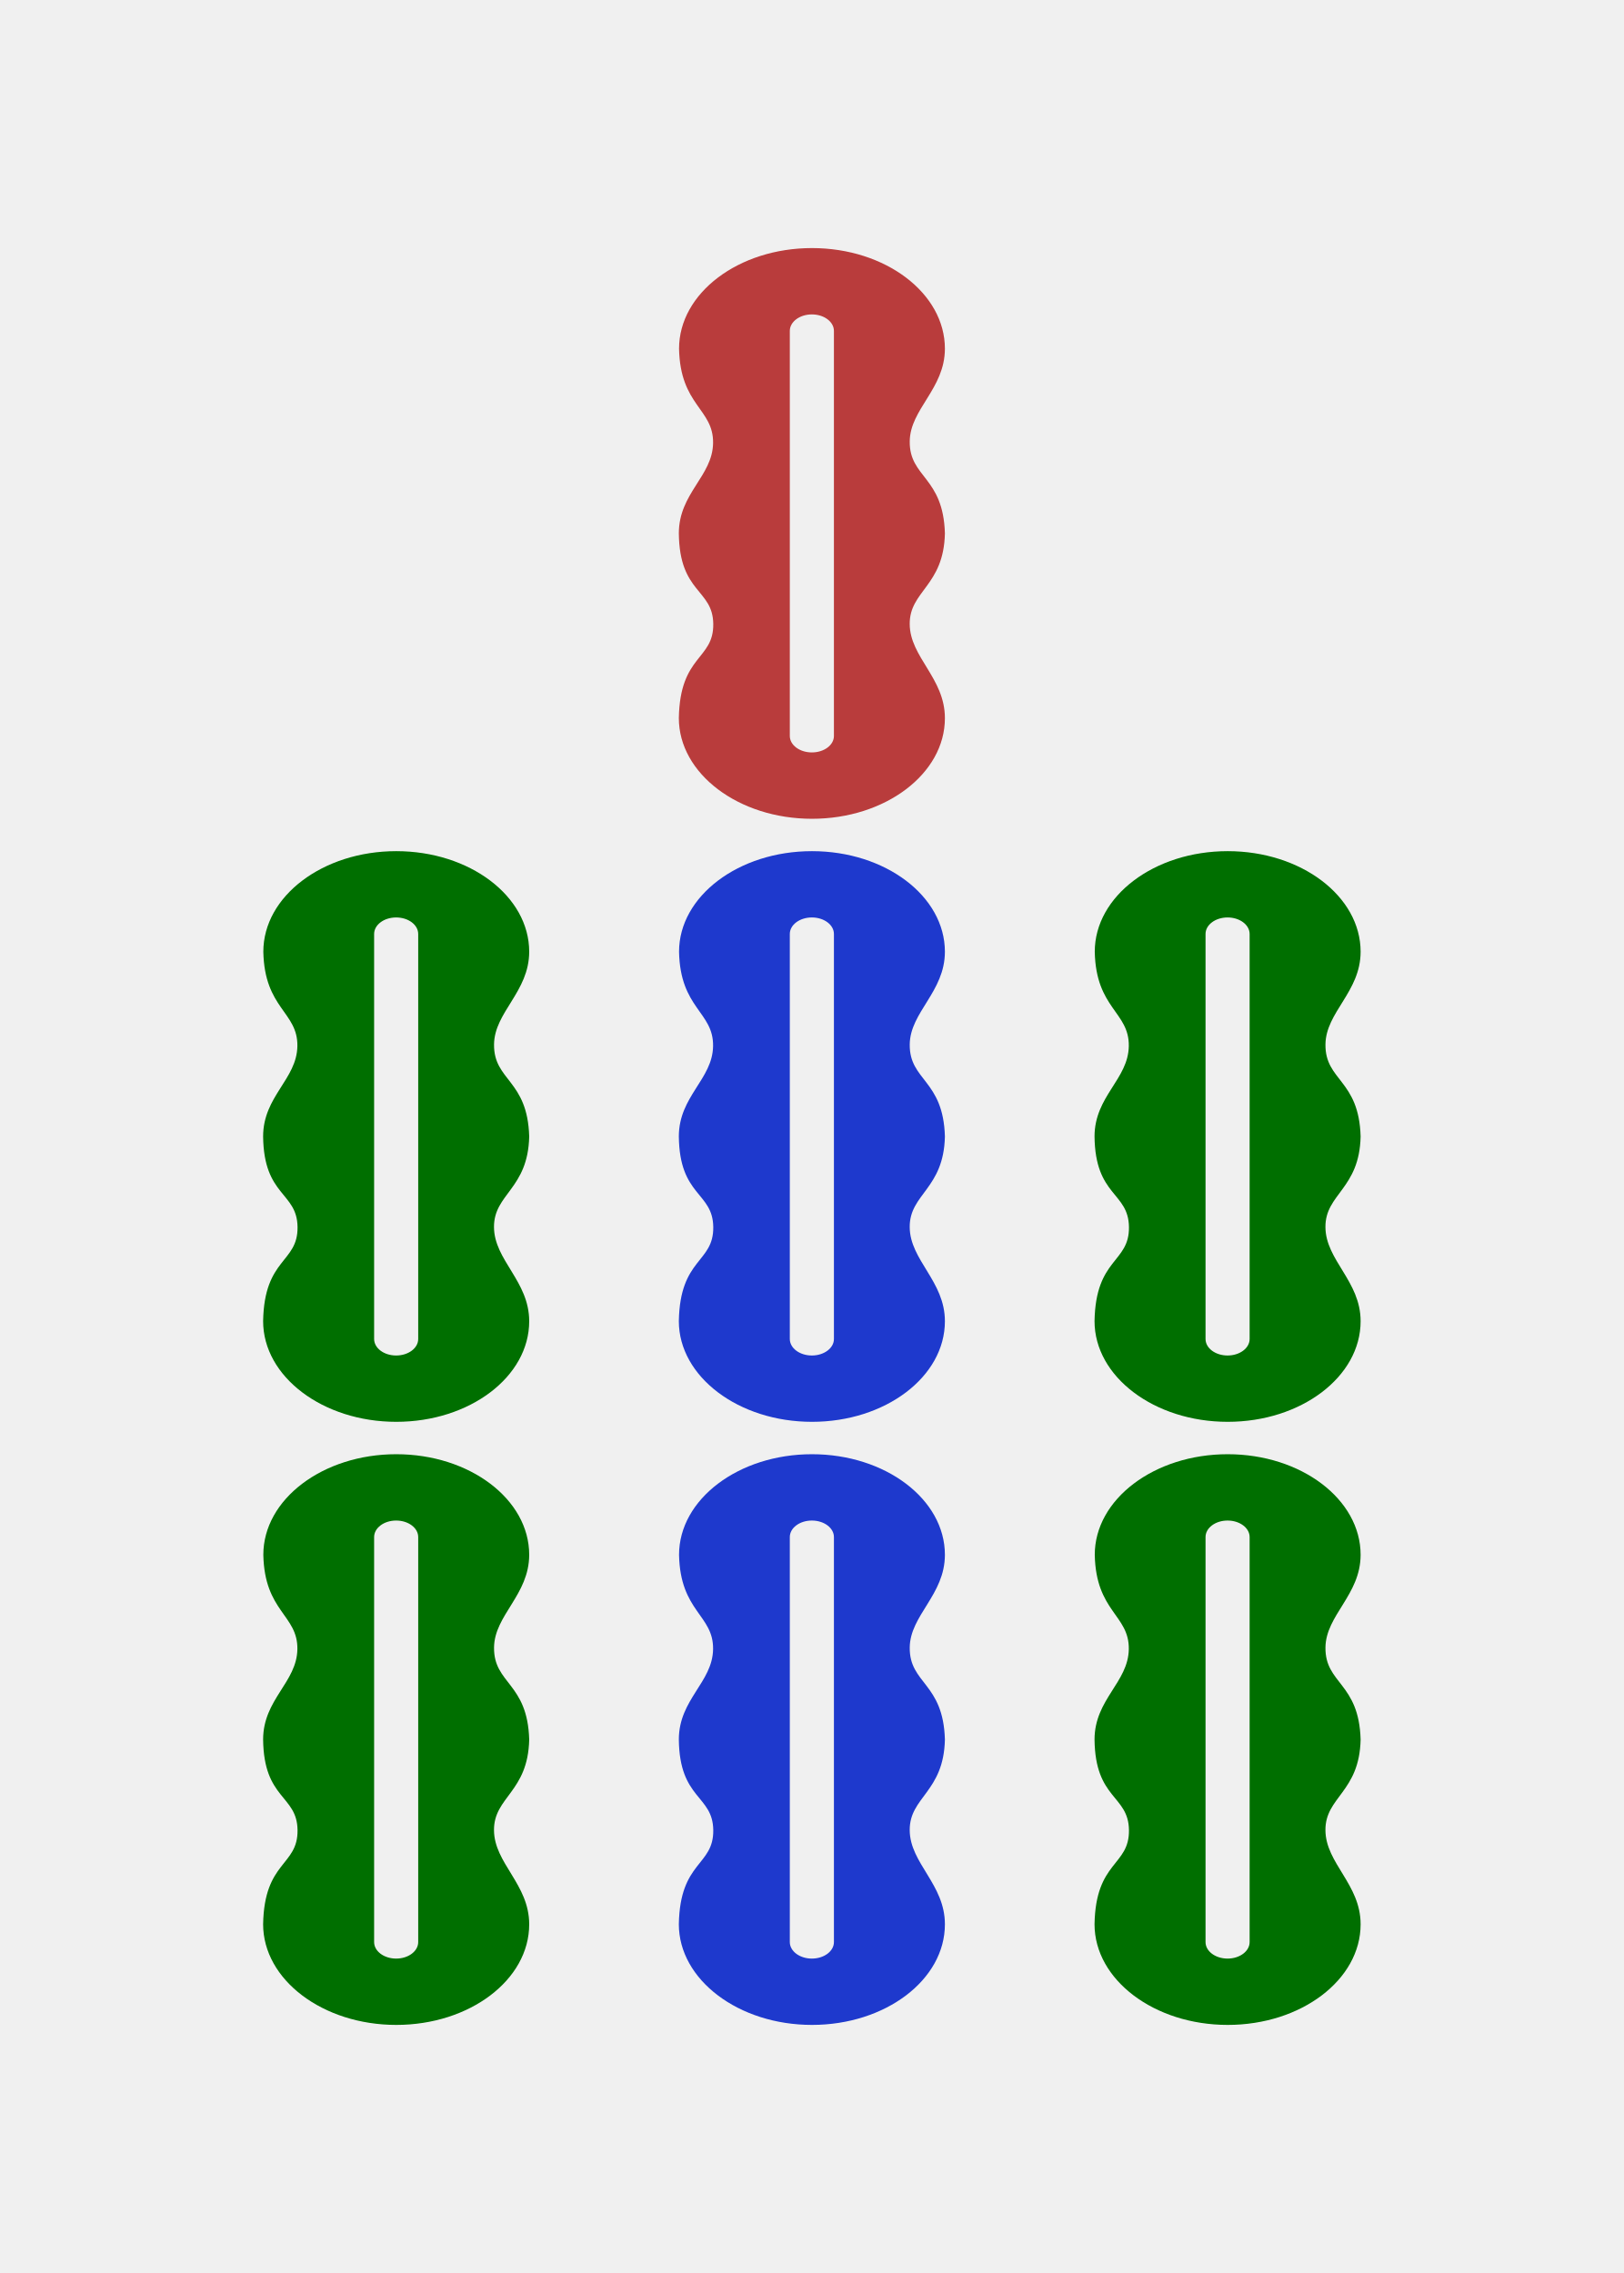
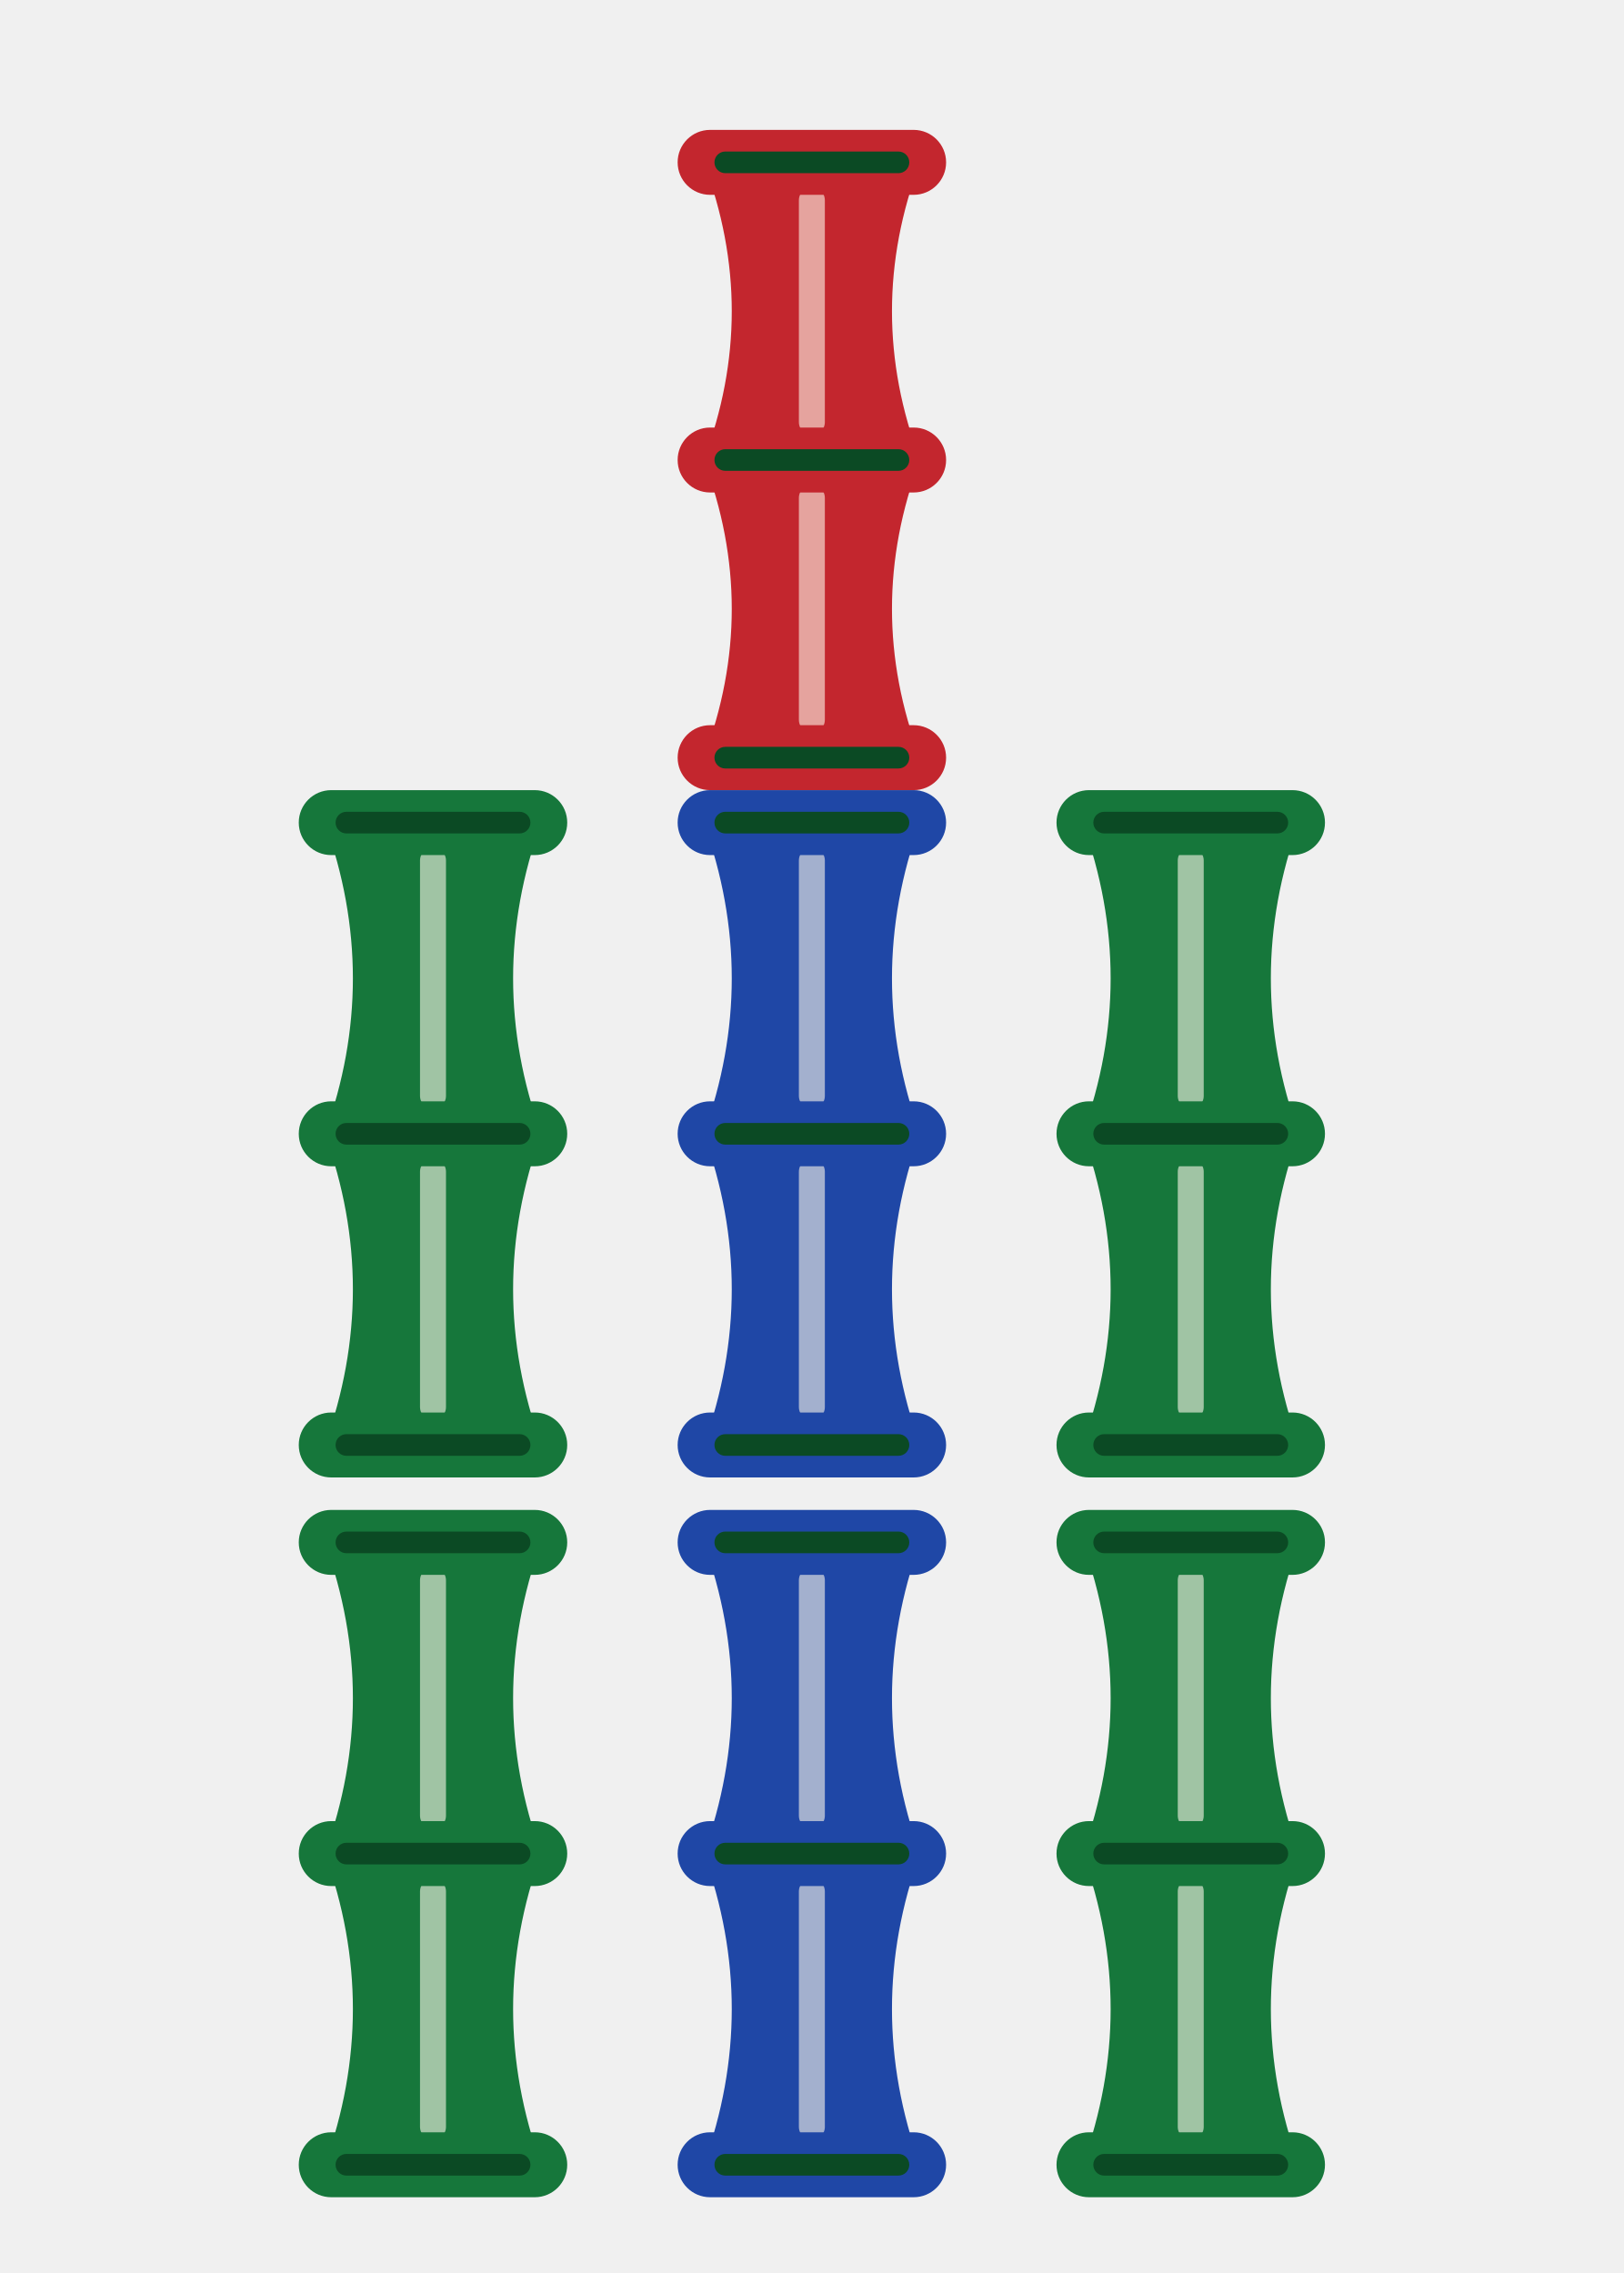
- <svg xmlns="http://www.w3.org/2000/svg" width="100%" height="100%" viewBox="0 0 300 420" fill="none">
-   <defs>
-     <clipPath id="clip-32">
-       <path fill="#fff" transform="translate(48.614 45.84)" d="M0 0h202.772v328.319H0z" />
-     </clipPath>
-   </defs>
-   <g clip-path="url(#clip-32)">
-     <path d="M73.212 157.274c-13.563 0-24.56 8.324-24.56 18.591.218 10.528 6.382 11.095 6.292 17.422-.09 6.143-6.317 9.255-6.33 16.692.115 11.125 6.275 10.245 6.36 16.743.086 6.681-6.147 5.66-6.36 17.387 0 10.271 11.035 18.613 24.598 18.613 13.567 0 24.563-8.325 24.563-18.592-.004-7.428-6.471-11.248-6.506-17.396-.034-6.147 6.289-7.018 6.506-16.734-.303-10.527-6.565-10.267-6.497-17.008.056-5.976 6.48-9.703 6.497-17.127 0-10.271-10.996-18.591-24.563-18.591zm-.022 12.252c2.263 0 4.077 1.366 4.077 3.056v74.836c0 1.686-1.818 3.048-4.077 3.048-2.254 0-4.068-1.362-4.068-3.053v-74.835c0-1.686 1.814-3.052 4.068-3.052z" fill="#006F00" />
-     <path d="M150.019 157.274c-13.562 0-24.559 8.324-24.559 18.591.213 10.528 6.382 11.095 6.288 17.422-.085 6.143-6.314 9.255-6.327 16.692.116 11.125 6.276 10.245 6.361 16.743.086 6.681-6.147 5.66-6.361 17.387 0 10.271 11.036 18.613 24.598 18.613 13.567 0 24.564-8.325 24.56-18.592 0-7.428-6.468-11.248-6.502-17.396-.034-6.147 6.288-7.018 6.502-16.734-.299-10.527-6.562-10.267-6.498-17.008.06-5.976 6.485-9.703 6.498-17.127 0-10.271-10.993-18.591-24.56-18.591zm-.021 12.252c2.258 0 4.077 1.366 4.077 3.056v74.836c0 1.686-1.819 3.048-4.077 3.048-2.254 0-4.073-1.362-4.073-3.053v-74.835c0-1.686 1.819-3.052 4.073-3.052z" fill="#1E39CD" />
-     <path d="M226.827 157.274c-13.567 0-24.564 8.324-24.56 18.591.214 10.528 6.382 11.095 6.289 17.422-.09 6.143-6.314 9.255-6.332 16.692.12 11.125 6.276 10.245 6.361 16.743.086 6.681-6.147 5.66-6.361 17.387 0 10.271 11.036 18.613 24.603 18.613 13.562 0 24.559-8.325 24.559-18.592 0-7.428-6.467-11.248-6.501-17.396-.035-6.147 6.288-7.018 6.501-16.734-.299-10.527-6.566-10.267-6.497-17.008.06-5.976 6.485-9.703 6.497-17.127 0-10.271-10.997-18.591-24.559-18.591zm-.022 12.252c2.254 0 4.073 1.366 4.073 3.056v74.836c0 1.686-1.819 3.048-4.073 3.048-2.258 0-4.072-1.362-4.072-3.053v-74.835c0-1.686 1.814-3.052 4.072-3.052zM73.212 268.707c-13.563 0-24.56 8.325-24.56 18.591.218 10.528 6.382 11.1 6.292 17.426-.09 6.139-6.317 9.256-6.33 16.688.115 11.129 6.275 10.245 6.36 16.743.086 6.681-6.147 5.665-6.36 17.392 0 10.267 11.035 18.612 24.598 18.612 13.567 0 24.563-8.324 24.563-18.591-.004-7.432-6.471-11.253-6.506-17.4-.034-6.148 6.289-7.014 6.506-16.735-.303-10.527-6.565-10.262-6.497-17.007.056-5.977 6.48-9.704 6.497-17.128 0-10.266-10.996-18.591-24.563-18.591zm-.022 12.256c2.263 0 4.077 1.362 4.077 3.053v74.835c0 1.69-1.818 3.052-4.077 3.052-2.254 0-4.068-1.366-4.068-3.052v-74.835c0-1.691 1.814-3.053 4.068-3.053z" fill="#006F00" />
-     <path d="M150.019 268.707c-13.562 0-24.559 8.325-24.559 18.591.213 10.528 6.382 11.1 6.288 17.426-.085 6.139-6.314 9.256-6.327 16.688.116 11.129 6.276 10.245 6.361 16.743.086 6.681-6.147 5.665-6.361 17.392 0 10.267 11.036 18.612 24.598 18.612 13.567 0 24.564-8.324 24.56-18.591 0-7.432-6.468-11.253-6.502-17.4-.034-6.148 6.288-7.014 6.502-16.735-.299-10.527-6.562-10.262-6.498-17.007.06-5.977 6.485-9.704 6.498-17.128 0-10.266-10.993-18.591-24.56-18.591zm-.021 12.256c2.258 0 4.077 1.362 4.077 3.053v74.835c0 1.69-1.819 3.052-4.077 3.052-2.254 0-4.073-1.366-4.073-3.052v-74.835c0-1.691 1.819-3.053 4.073-3.053z" fill="#1E39CD" />
-     <path d="M226.827 268.707c-13.567 0-24.564 8.325-24.56 18.591.214 10.528 6.382 11.1 6.289 17.426-.09 6.139-6.314 9.256-6.332 16.688.12 11.129 6.276 10.245 6.361 16.743.086 6.681-6.147 5.665-6.361 17.392 0 10.267 11.036 18.612 24.603 18.612 13.562 0 24.559-8.324 24.559-18.591 0-7.432-6.467-11.253-6.501-17.4-.035-6.148 6.288-7.014 6.501-16.735-.299-10.527-6.566-10.262-6.497-17.007.06-5.977 6.485-9.704 6.497-17.128 0-10.266-10.997-18.591-24.559-18.591zm-.022 12.256c2.254 0 4.073 1.362 4.073 3.053v74.835c0 1.69-1.819 3.052-4.073 3.052-2.258 0-4.072-1.366-4.072-3.052v-74.835c0-1.691 1.814-3.053 4.072-3.053z" fill="#006F00" />
-     <path d="M150.019 45.84c-13.562 0-24.559 8.325-24.559 18.592.213 10.527 6.382 11.095 6.288 17.426-.085 6.139-6.314 9.25-6.327 16.687.116 11.13 6.276 10.246 6.361 16.743.086 6.681-6.147 5.665-6.361 17.392 0 10.267 11.036 18.613 24.598 18.613 13.567 0 24.564-8.325 24.56-18.592 0-7.432-6.468-11.253-6.502-17.4-.034-6.147 6.288-7.014 6.502-16.734-.299-10.528-6.562-10.267-6.498-17.008.06-5.977 6.485-9.703 6.498-17.127 0-10.267-10.993-18.592-24.56-18.592zm-.021 12.257c2.258 0 4.077 1.362 4.077 3.052v74.835c0 1.691-1.819 3.048-4.077 3.048-2.254 0-4.073-1.357-4.073-3.048V61.149c0-1.69 1.819-3.052 4.073-3.052z" fill="#B93C3C" />
-   </g>
+ <svg xmlns="http://www.w3.org/2000/svg" viewBox="0 0 300 420">
+   <path d="M130 30Q140.4 57.5 130 85L170 85Q159.6 57.5 170 30Z" fill="#c3262e" />
+   <path d="M150 37L150 78" stroke="#fbf6e9" stroke-width="4.8" stroke-linecap="round" opacity="0.6" />
+   <path d="M130 85Q140.4 112.5 130 140L170 140Q159.6 112.5 170 85Z" fill="#c3262e" />
+   <path d="M150 92L150 133" stroke="#fbf6e9" stroke-width="4.8" stroke-linecap="round" opacity="0.6" />
+   <rect x="125.2" y="24" width="49.6" height="12" rx="6" fill="#c3262e" />
+   <rect x="132" y="28" width="36" height="4" rx="2" fill="#0b4a24" />
+   <rect x="125.2" y="79" width="49.6" height="12" rx="6" fill="#c3262e" />
+   <rect x="132" y="83" width="36" height="4" rx="2" fill="#0b4a24" />
+   <rect x="125.2" y="134" width="49.6" height="12" rx="6" fill="#c3262e" />
+   <rect x="132" y="138" width="36" height="4" rx="2" fill="#0b4a24" />
+   <path d="M60 152Q70.4 180.8 60 209.5L100 209.5Q89.6 180.8 100 152Z" fill="#16773b" />
+   <path d="M80 159L80 202.5" stroke="#fbf6e9" stroke-width="4.8" stroke-linecap="round" opacity="0.6" />
+   <path d="M60 209.5Q70.4 238.2 60 267L100 267Q89.6 238.2 100 209.5Z" fill="#16773b" />
+   <path d="M80 216.5L80 260" stroke="#fbf6e9" stroke-width="4.8" stroke-linecap="round" opacity="0.6" />
+   <rect x="55.2" y="146" width="49.6" height="12" rx="6" fill="#16773b" />
+   <rect x="62" y="150" width="36" height="4" rx="2" fill="#0b4a24" />
+   <rect x="55.2" y="203.5" width="49.6" height="12" rx="6" fill="#16773b" />
+   <rect x="62" y="207.5" width="36" height="4" rx="2" fill="#0b4a24" />
+   <rect x="55.2" y="261" width="49.6" height="12" rx="6" fill="#16773b" />
+   <rect x="62" y="265" width="36" height="4" rx="2" fill="#0b4a24" />
+   <path d="M130 152Q140.4 180.8 130 209.5L170 209.5Q159.6 180.8 170 152Z" fill="#1f47a6" />
+   <path d="M150 159L150 202.5" stroke="#fbf6e9" stroke-width="4.8" stroke-linecap="round" opacity="0.6" />
+   <path d="M130 209.5Q140.4 238.2 130 267L170 267Q159.6 238.2 170 209.5Z" fill="#1f47a6" />
+   <path d="M150 216.5L150 260" stroke="#fbf6e9" stroke-width="4.8" stroke-linecap="round" opacity="0.6" />
+   <rect x="125.2" y="146" width="49.6" height="12" rx="6" fill="#1f47a6" />
+   <rect x="132" y="150" width="36" height="4" rx="2" fill="#0b4a24" />
+   <rect x="125.2" y="203.5" width="49.6" height="12" rx="6" fill="#1f47a6" />
+   <rect x="132" y="207.5" width="36" height="4" rx="2" fill="#0b4a24" />
+   <rect x="125.2" y="261" width="49.6" height="12" rx="6" fill="#1f47a6" />
+   <rect x="132" y="265" width="36" height="4" rx="2" fill="#0b4a24" />
+   <path d="M200 152Q210.4 180.8 200 209.5L240 209.5Q229.6 180.8 240 152Z" fill="#16773b" />
+   <path d="M220 159L220 202.5" stroke="#fbf6e9" stroke-width="4.8" stroke-linecap="round" opacity="0.6" />
+   <path d="M200 209.5Q210.4 238.2 200 267L240 267Q229.6 238.2 240 209.5Z" fill="#16773b" />
+   <path d="M220 216.5L220 260" stroke="#fbf6e9" stroke-width="4.8" stroke-linecap="round" opacity="0.6" />
+   <rect x="195.2" y="146" width="49.6" height="12" rx="6" fill="#16773b" />
+   <rect x="202" y="150" width="36" height="4" rx="2" fill="#0b4a24" />
+   <rect x="195.2" y="203.5" width="49.6" height="12" rx="6" fill="#16773b" />
+   <rect x="202" y="207.5" width="36" height="4" rx="2" fill="#0b4a24" />
+   <rect x="195.2" y="261" width="49.6" height="12" rx="6" fill="#16773b" />
+   <rect x="202" y="265" width="36" height="4" rx="2" fill="#0b4a24" />
+   <path d="M60 285Q70.4 313.8 60 342.5L100 342.5Q89.6 313.8 100 285Z" fill="#16773b" />
+   <path d="M80 292L80 335.5" stroke="#fbf6e9" stroke-width="4.8" stroke-linecap="round" opacity="0.6" />
+   <path d="M60 342.5Q70.4 371.2 60 400L100 400Q89.6 371.2 100 342.5Z" fill="#16773b" />
+   <path d="M80 349.5L80 393" stroke="#fbf6e9" stroke-width="4.8" stroke-linecap="round" opacity="0.6" />
+   <rect x="55.2" y="279" width="49.6" height="12" rx="6" fill="#16773b" />
+   <rect x="62" y="283" width="36" height="4" rx="2" fill="#0b4a24" />
+   <rect x="55.2" y="336.5" width="49.6" height="12" rx="6" fill="#16773b" />
+   <rect x="62" y="340.5" width="36" height="4" rx="2" fill="#0b4a24" />
+   <rect x="55.2" y="394" width="49.6" height="12" rx="6" fill="#16773b" />
+   <rect x="62" y="398" width="36" height="4" rx="2" fill="#0b4a24" />
+   <path d="M130 285Q140.4 313.8 130 342.5L170 342.5Q159.6 313.8 170 285Z" fill="#1f47a6" />
+   <path d="M150 292L150 335.5" stroke="#fbf6e9" stroke-width="4.8" stroke-linecap="round" opacity="0.6" />
+   <path d="M130 342.5Q140.4 371.2 130 400L170 400Q159.6 371.2 170 342.5Z" fill="#1f47a6" />
+   <path d="M150 349.5L150 393" stroke="#fbf6e9" stroke-width="4.8" stroke-linecap="round" opacity="0.6" />
+   <rect x="125.2" y="279" width="49.6" height="12" rx="6" fill="#1f47a6" />
+   <rect x="132" y="283" width="36" height="4" rx="2" fill="#0b4a24" />
+   <rect x="125.2" y="336.5" width="49.6" height="12" rx="6" fill="#1f47a6" />
+   <rect x="132" y="340.5" width="36" height="4" rx="2" fill="#0b4a24" />
+   <rect x="125.2" y="394" width="49.6" height="12" rx="6" fill="#1f47a6" />
+   <rect x="132" y="398" width="36" height="4" rx="2" fill="#0b4a24" />
+   <path d="M200 285Q210.4 313.8 200 342.5L240 342.5Q229.6 313.8 240 285Z" fill="#16773b" />
+   <path d="M220 292L220 335.5" stroke="#fbf6e9" stroke-width="4.8" stroke-linecap="round" opacity="0.6" />
+   <path d="M200 342.5Q210.4 371.2 200 400L240 400Q229.6 371.2 240 342.5Z" fill="#16773b" />
+   <path d="M220 349.5L220 393" stroke="#fbf6e9" stroke-width="4.8" stroke-linecap="round" opacity="0.6" />
+   <rect x="195.2" y="279" width="49.6" height="12" rx="6" fill="#16773b" />
+   <rect x="202" y="283" width="36" height="4" rx="2" fill="#0b4a24" />
+   <rect x="195.2" y="336.5" width="49.6" height="12" rx="6" fill="#16773b" />
+   <rect x="202" y="340.5" width="36" height="4" rx="2" fill="#0b4a24" />
+   <rect x="195.2" y="394" width="49.6" height="12" rx="6" fill="#16773b" />
+   <rect x="202" y="398" width="36" height="4" rx="2" fill="#0b4a24" />
</svg>
